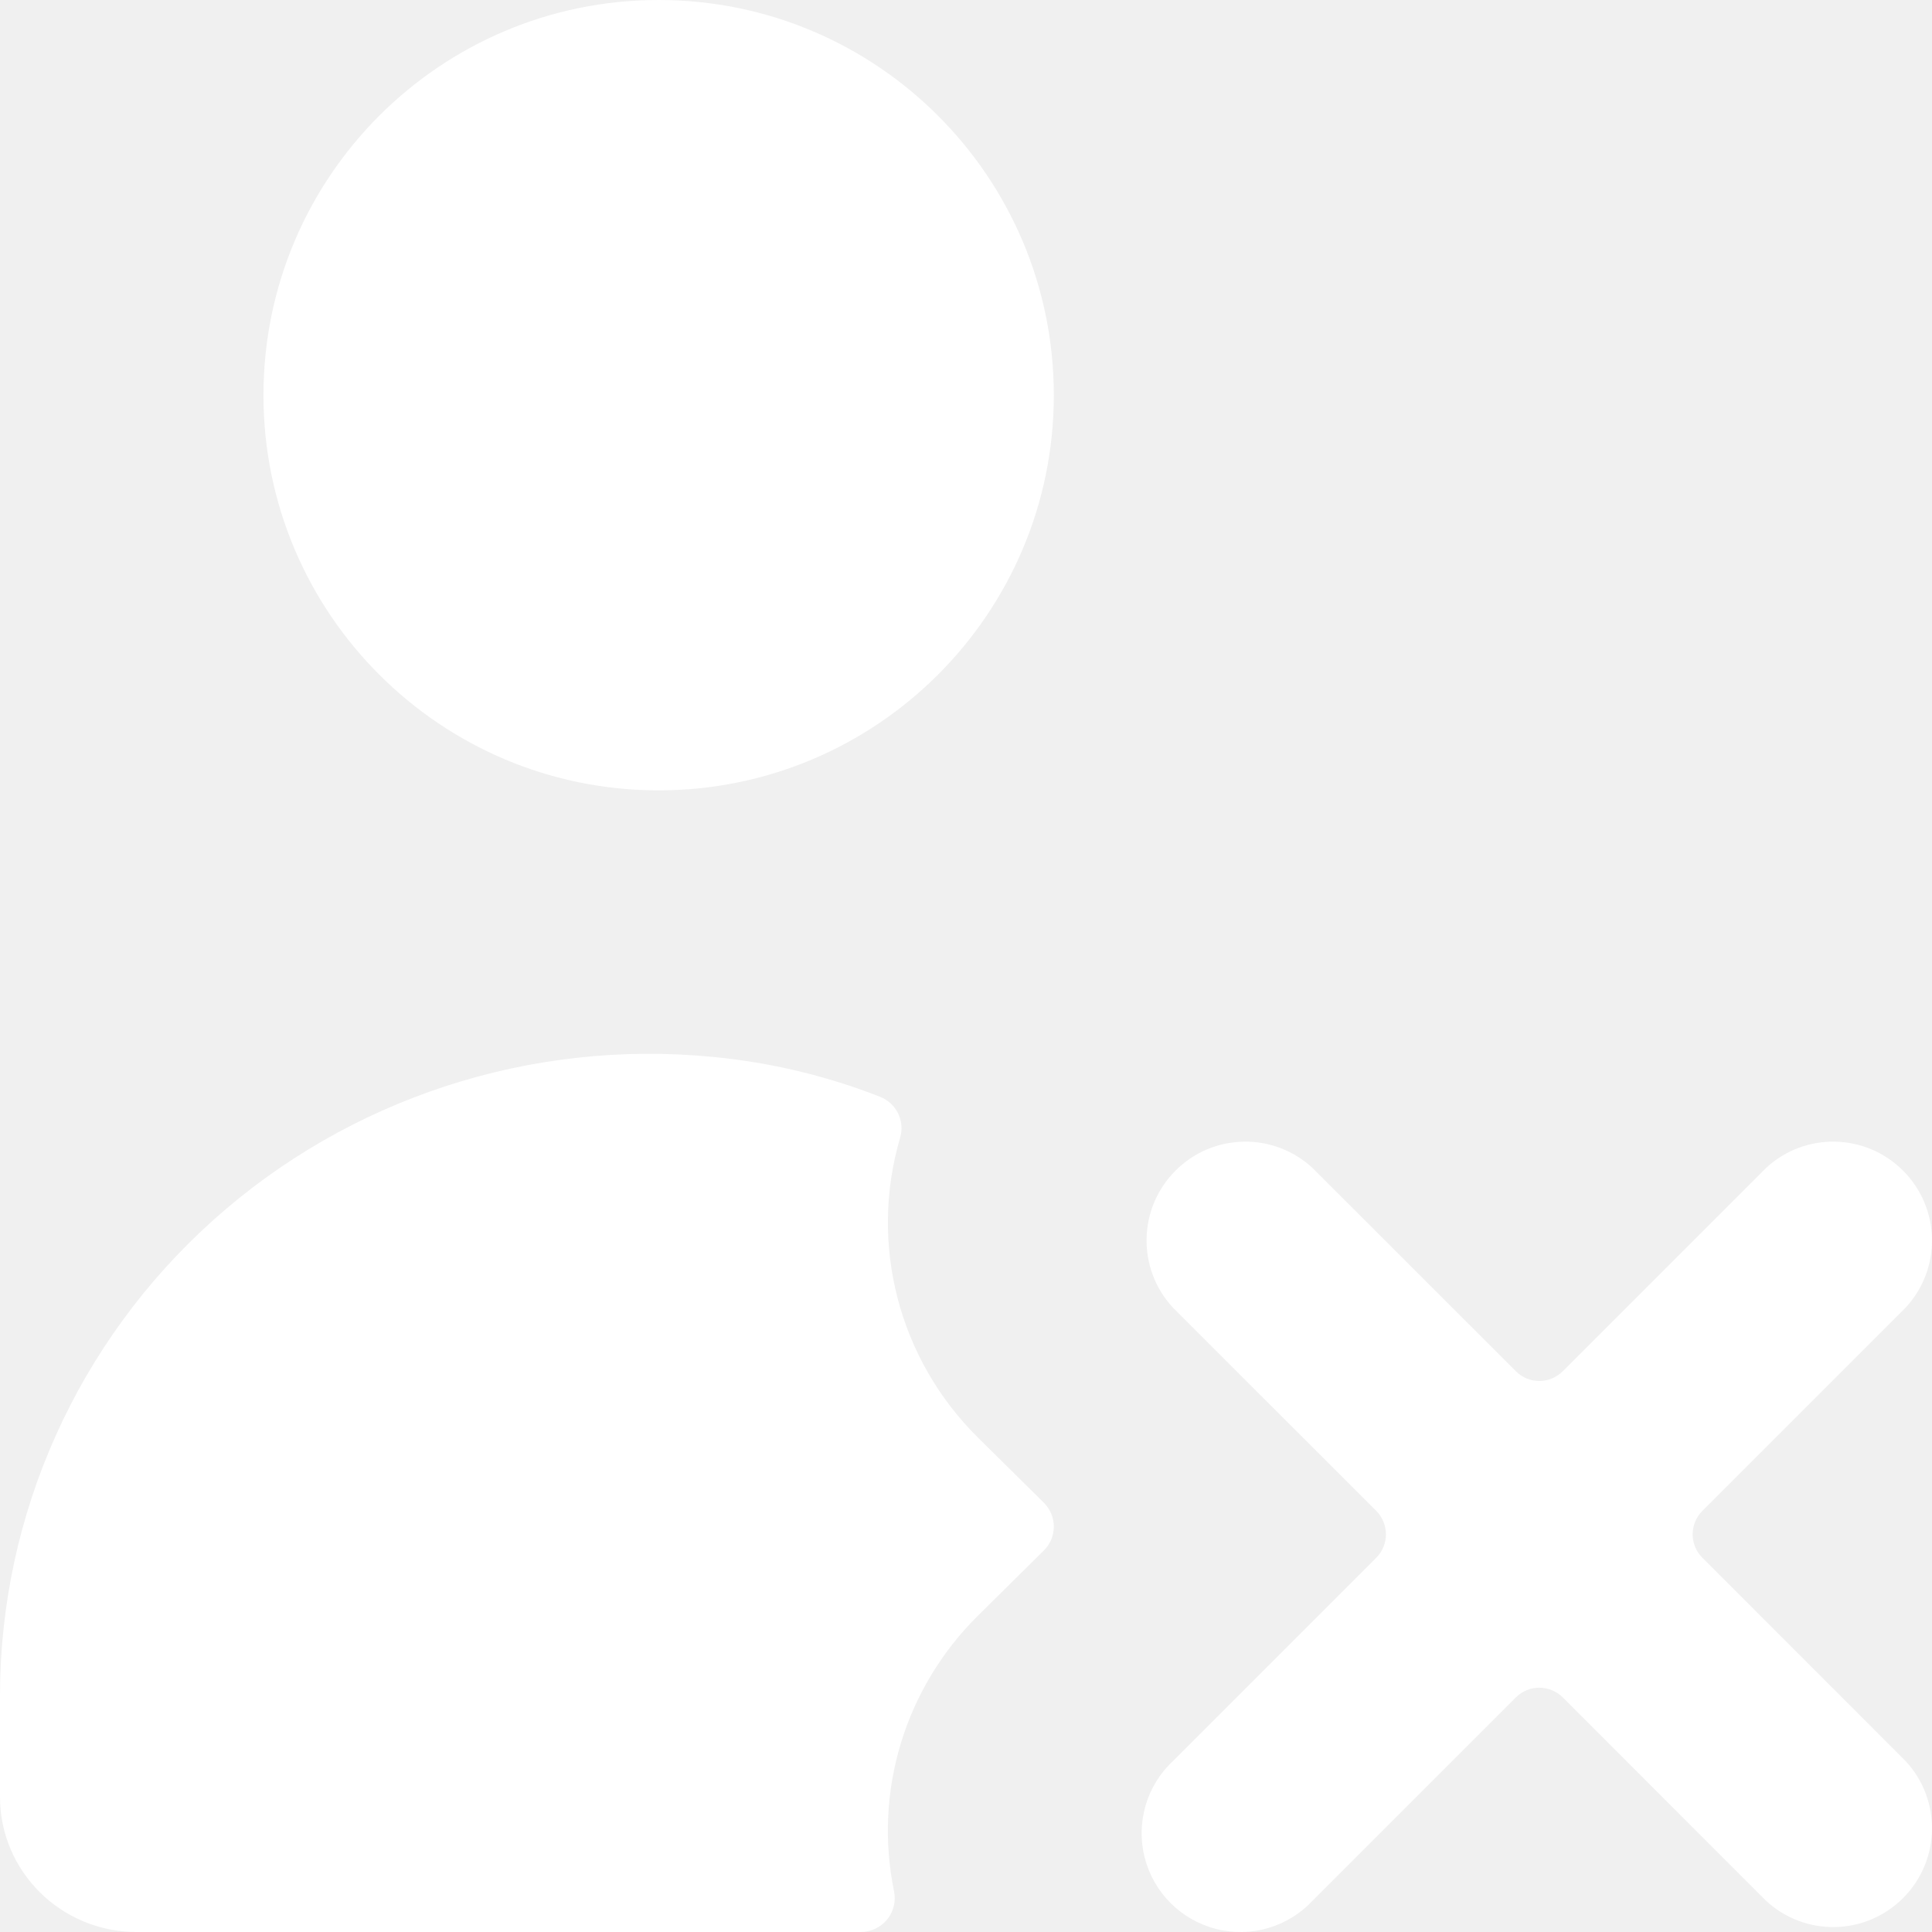
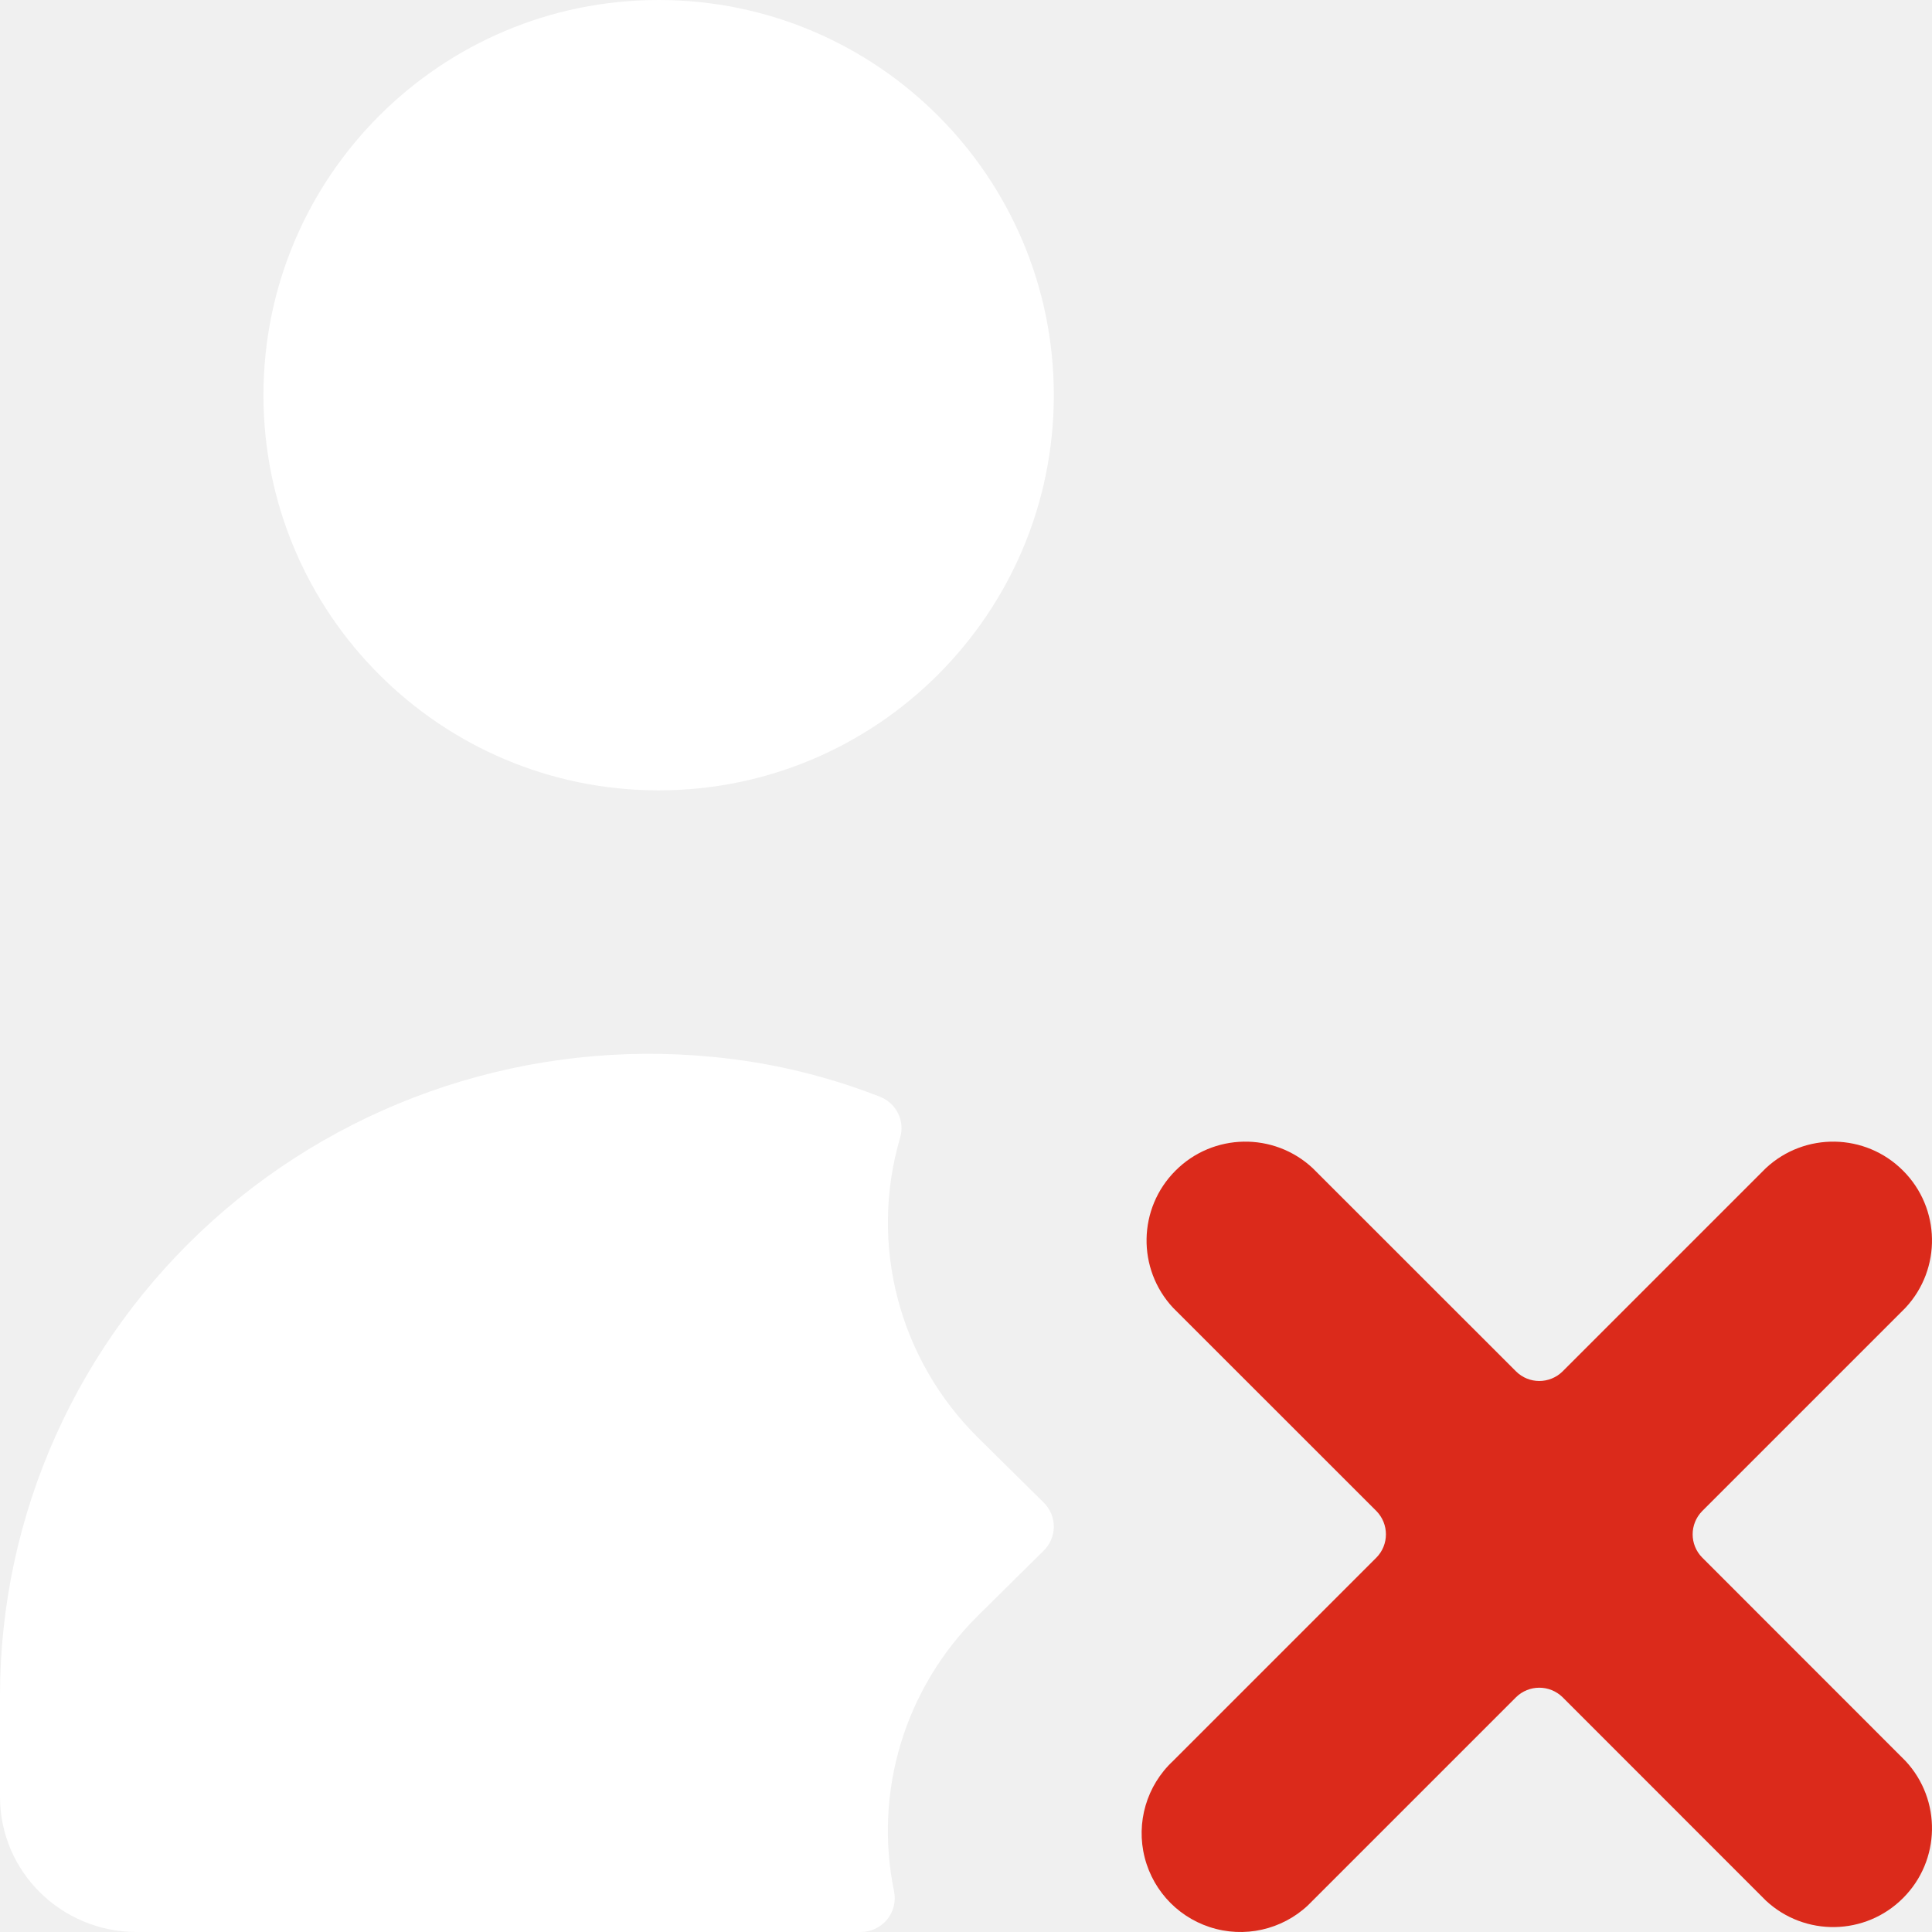
<svg xmlns="http://www.w3.org/2000/svg" width="22" height="22" viewBox="0 0 22 22">
-   <path fill="#FFF" d="M3 4.5C3 6.985 5.015 9 7.5 9 9.985 9 12 6.985 12 4.5 12 2.015 9.985 0 7.5 0 5.015 0 3 2.015 3 4.5zM11.136 18.398L11.886 17.656C11.959 17.584 12 17.486 12 17.384 12 17.282 11.959 17.184 11.886 17.111L11.136 16.37C10.232 15.475 9.893 14.165 10.251 12.951 10.305 12.761 10.206 12.562 10.021 12.489 9.41 12.25 8.769 12.097 8.115 12.035 6.04 11.833 3.975 12.508 2.429 13.893.884 15.278.001 17.244-2.04281037e-14 19.307L-2.04281037e-14 20.461C-2.04281037e-14 21.311.696 22 1.556 22L9.8 22C9.917 22 10.027 21.948 10.101 21.859 10.175 21.769 10.204 21.652 10.181 21.538 9.946 20.399 10.305 19.22 11.136 18.398zM19.384 17.737C19.238 17.59 19.238 17.354 19.384 17.206L21.698 14.892C22.111 14.449 22.099 13.758 21.67 13.33 21.242 12.901 20.551 12.889 20.108 13.302L17.794 15.616C17.646 15.762 17.41 15.762 17.263 15.616L14.948 13.302C14.505 12.889 13.814 12.901 13.386 13.33 12.957 13.758 12.945 14.449 13.358 14.892L15.673 17.206C15.818 17.354 15.818 17.59 15.673 17.737L13.358 20.052C13.057 20.332 12.933 20.755 13.035 21.153 13.137 21.552 13.448 21.863 13.847 21.965 14.245 22.067 14.668 21.943 14.948 21.642L17.263 19.327C17.41 19.182 17.646 19.182 17.794 19.327L20.108 21.642C20.551 22.055 21.242 22.043 21.67 21.614 22.099 21.186 22.111 20.495 21.698 20.052L19.384 17.737z" />
+   <g fill="none">
+     <path fill="#FFF" d="M3 4.5C3 6.985 5.015 9 7.5 9 9.985 9 12 6.985 12 4.5 12 2.015 9.985 0 7.5 0 5.015 0 3 2.015 3 4.5zM11.136 18.398L11.886 17.656C11.959 17.584 12 17.486 12 17.384 12 17.282 11.959 17.184 11.886 17.111L11.136 16.37C10.232 15.475 9.893 14.165 10.251 12.951 10.305 12.761 10.206 12.562 10.021 12.489 9.41 12.25 8.769 12.097 8.115 12.035 6.04 11.833 3.975 12.508 2.429 13.893.884 15.278.001 17.244-2.04281037e-14 19.307L-2.04281037e-14 20.461C-2.04281037e-14 21.311.696 22 1.556 22L9.8 22C9.917 22 10.027 21.948 10.101 21.859 10.175 21.769 10.204 21.652 10.181 21.538 9.946 20.399 10.305 19.22 11.136 18.398z" />
+     <path fill="#DB2A1B" d="M19.384,17.737 C19.238,17.59 19.238,17.354 19.384,17.206 L21.698,14.892 C22.111,14.449 22.099,13.758 21.67,13.33 C21.242,12.901 20.551,12.889 20.108,13.302 L17.794,15.616 C17.646,15.762 17.41,15.762 17.263,15.616 L14.948,13.302 C14.505,12.889 13.814,12.901 13.386,13.33 C12.957,13.758 12.945,14.449 13.358,14.892 L15.673,17.206 C15.818,17.354 15.818,17.59 15.673,17.737 L13.358,20.052 C13.057,20.332 12.933,20.755 13.035,21.153 C13.137,21.552 13.448,21.863 13.847,21.965 C14.245,22.067 14.668,21.943 14.948,21.642 L17.263,19.327 C17.41,19.182 17.646,19.182 17.794,19.327 L20.108,21.642 C20.551,22.055 21.242,22.043 21.67,21.614 C22.099,21.186 22.111,20.495 21.698,20.052 L19.384,17.737 Z" />
+   </g>
</svg>
